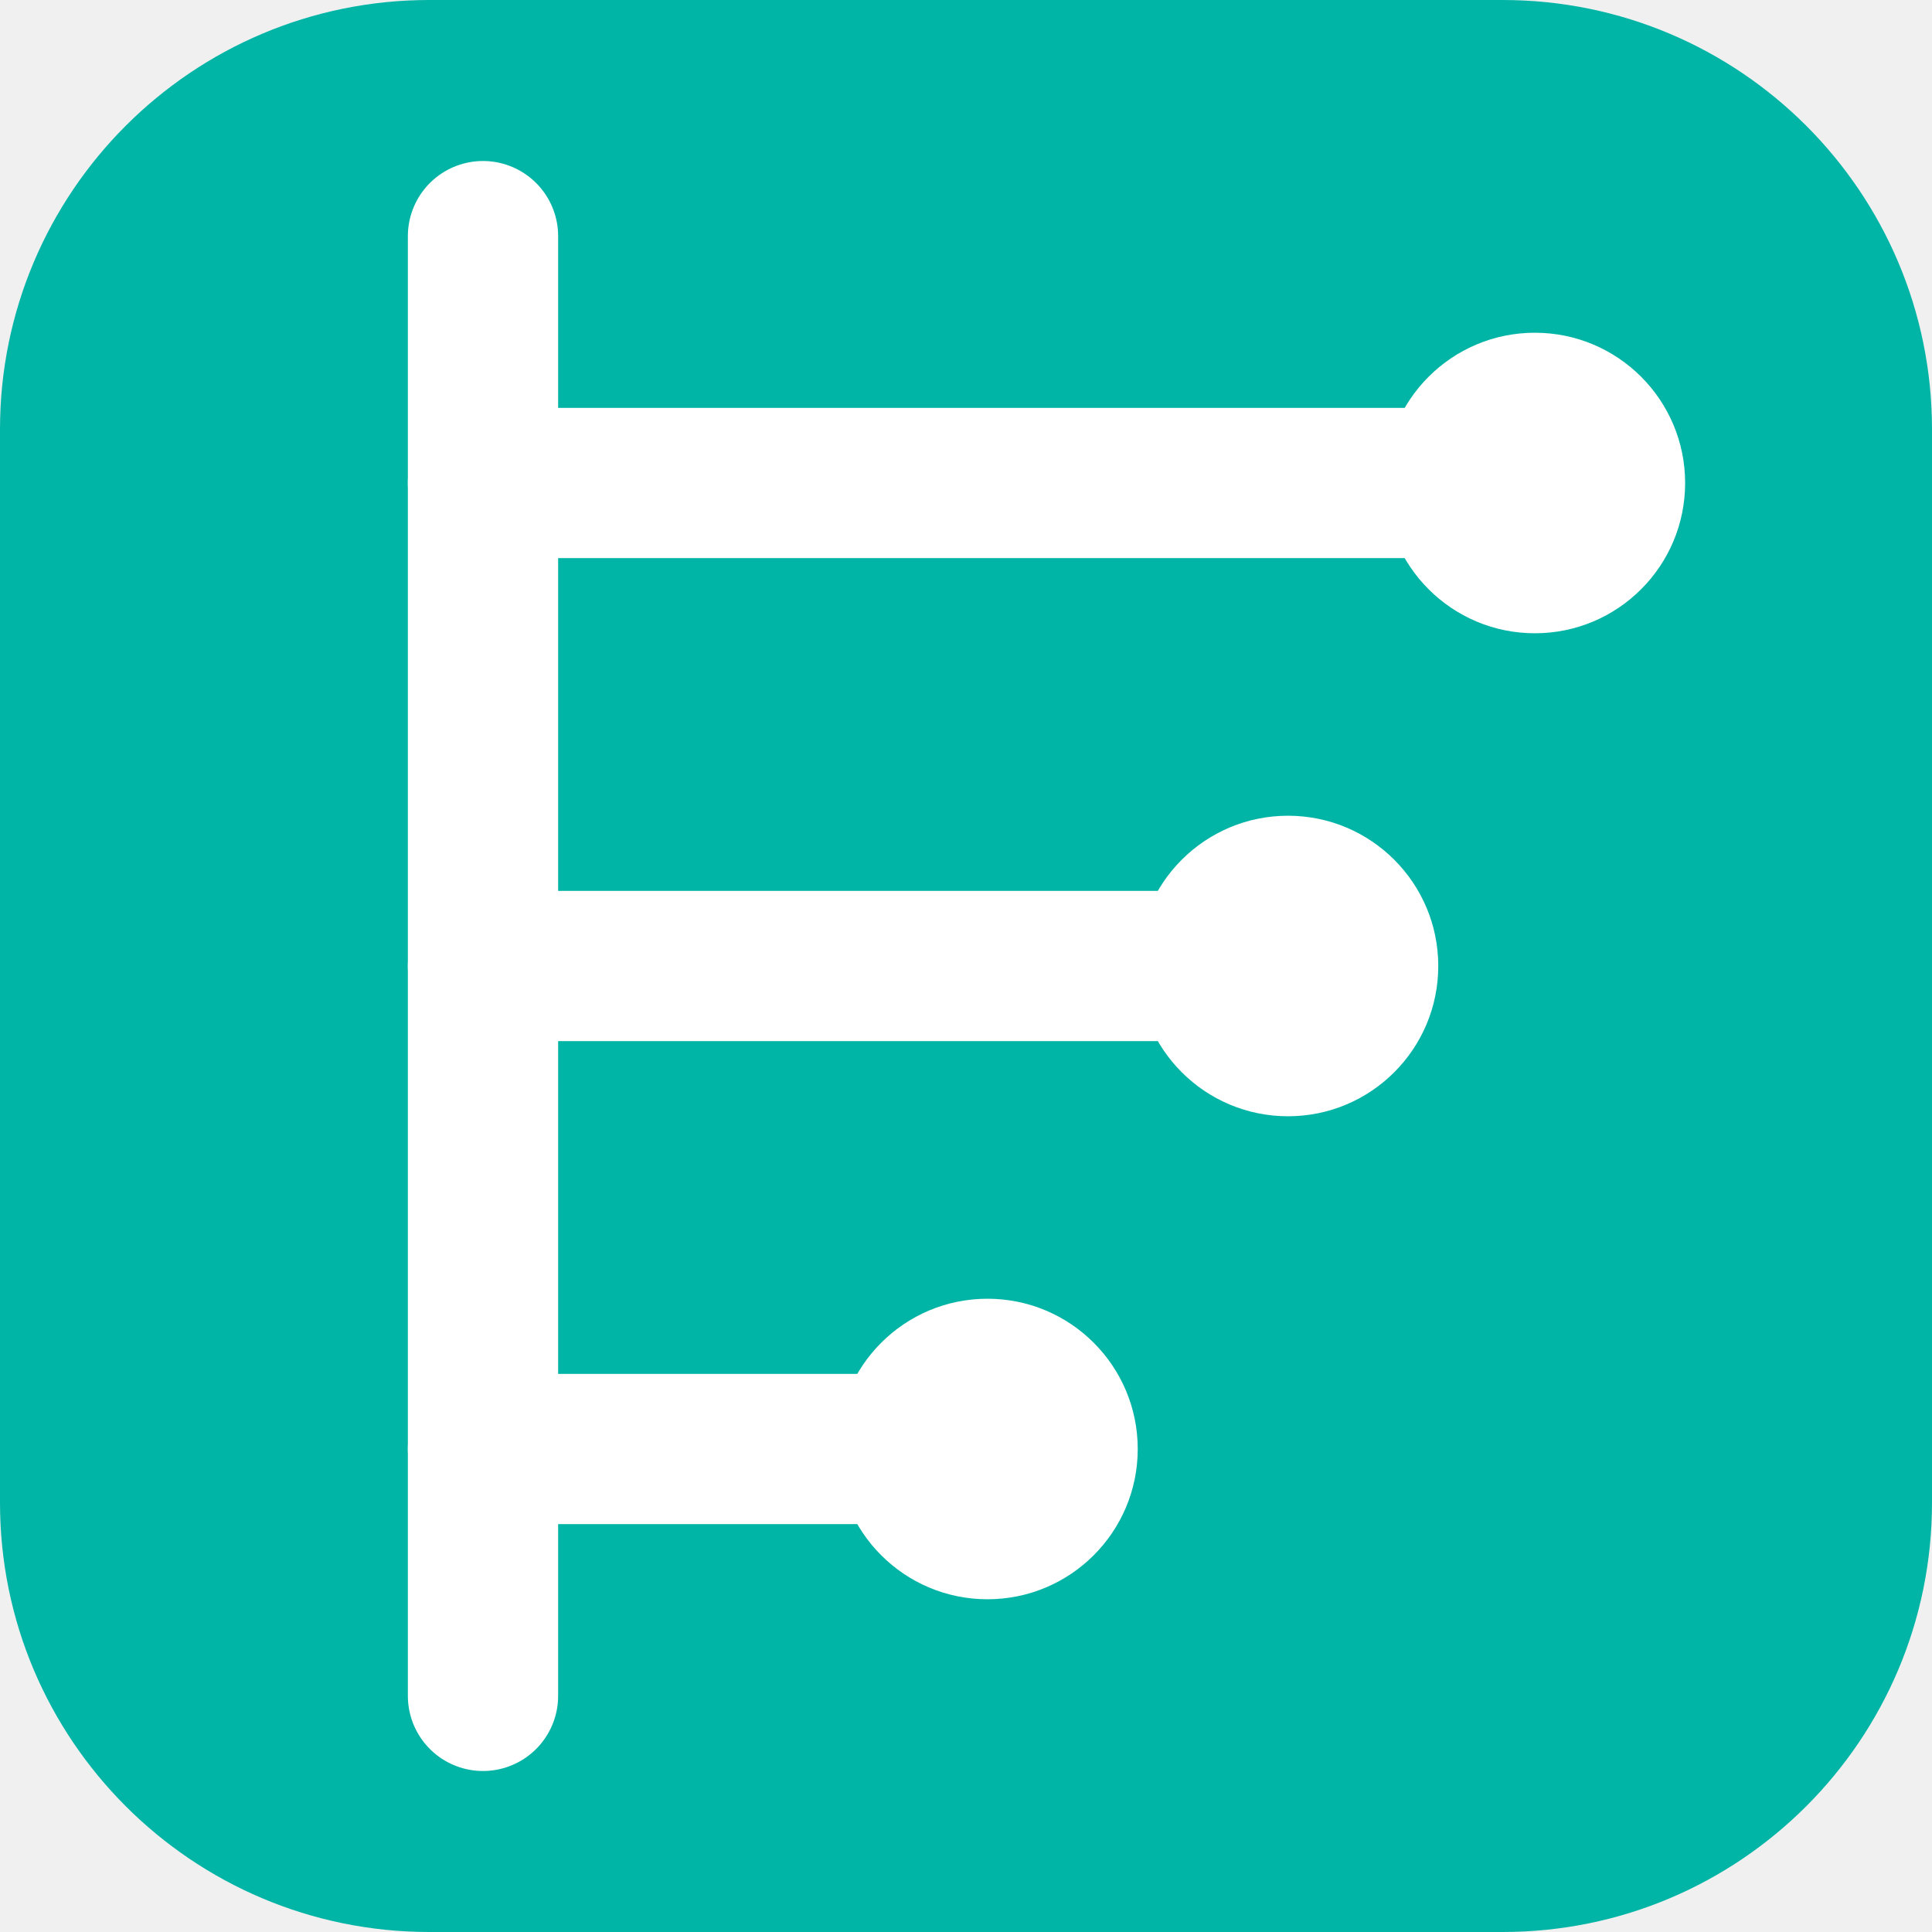
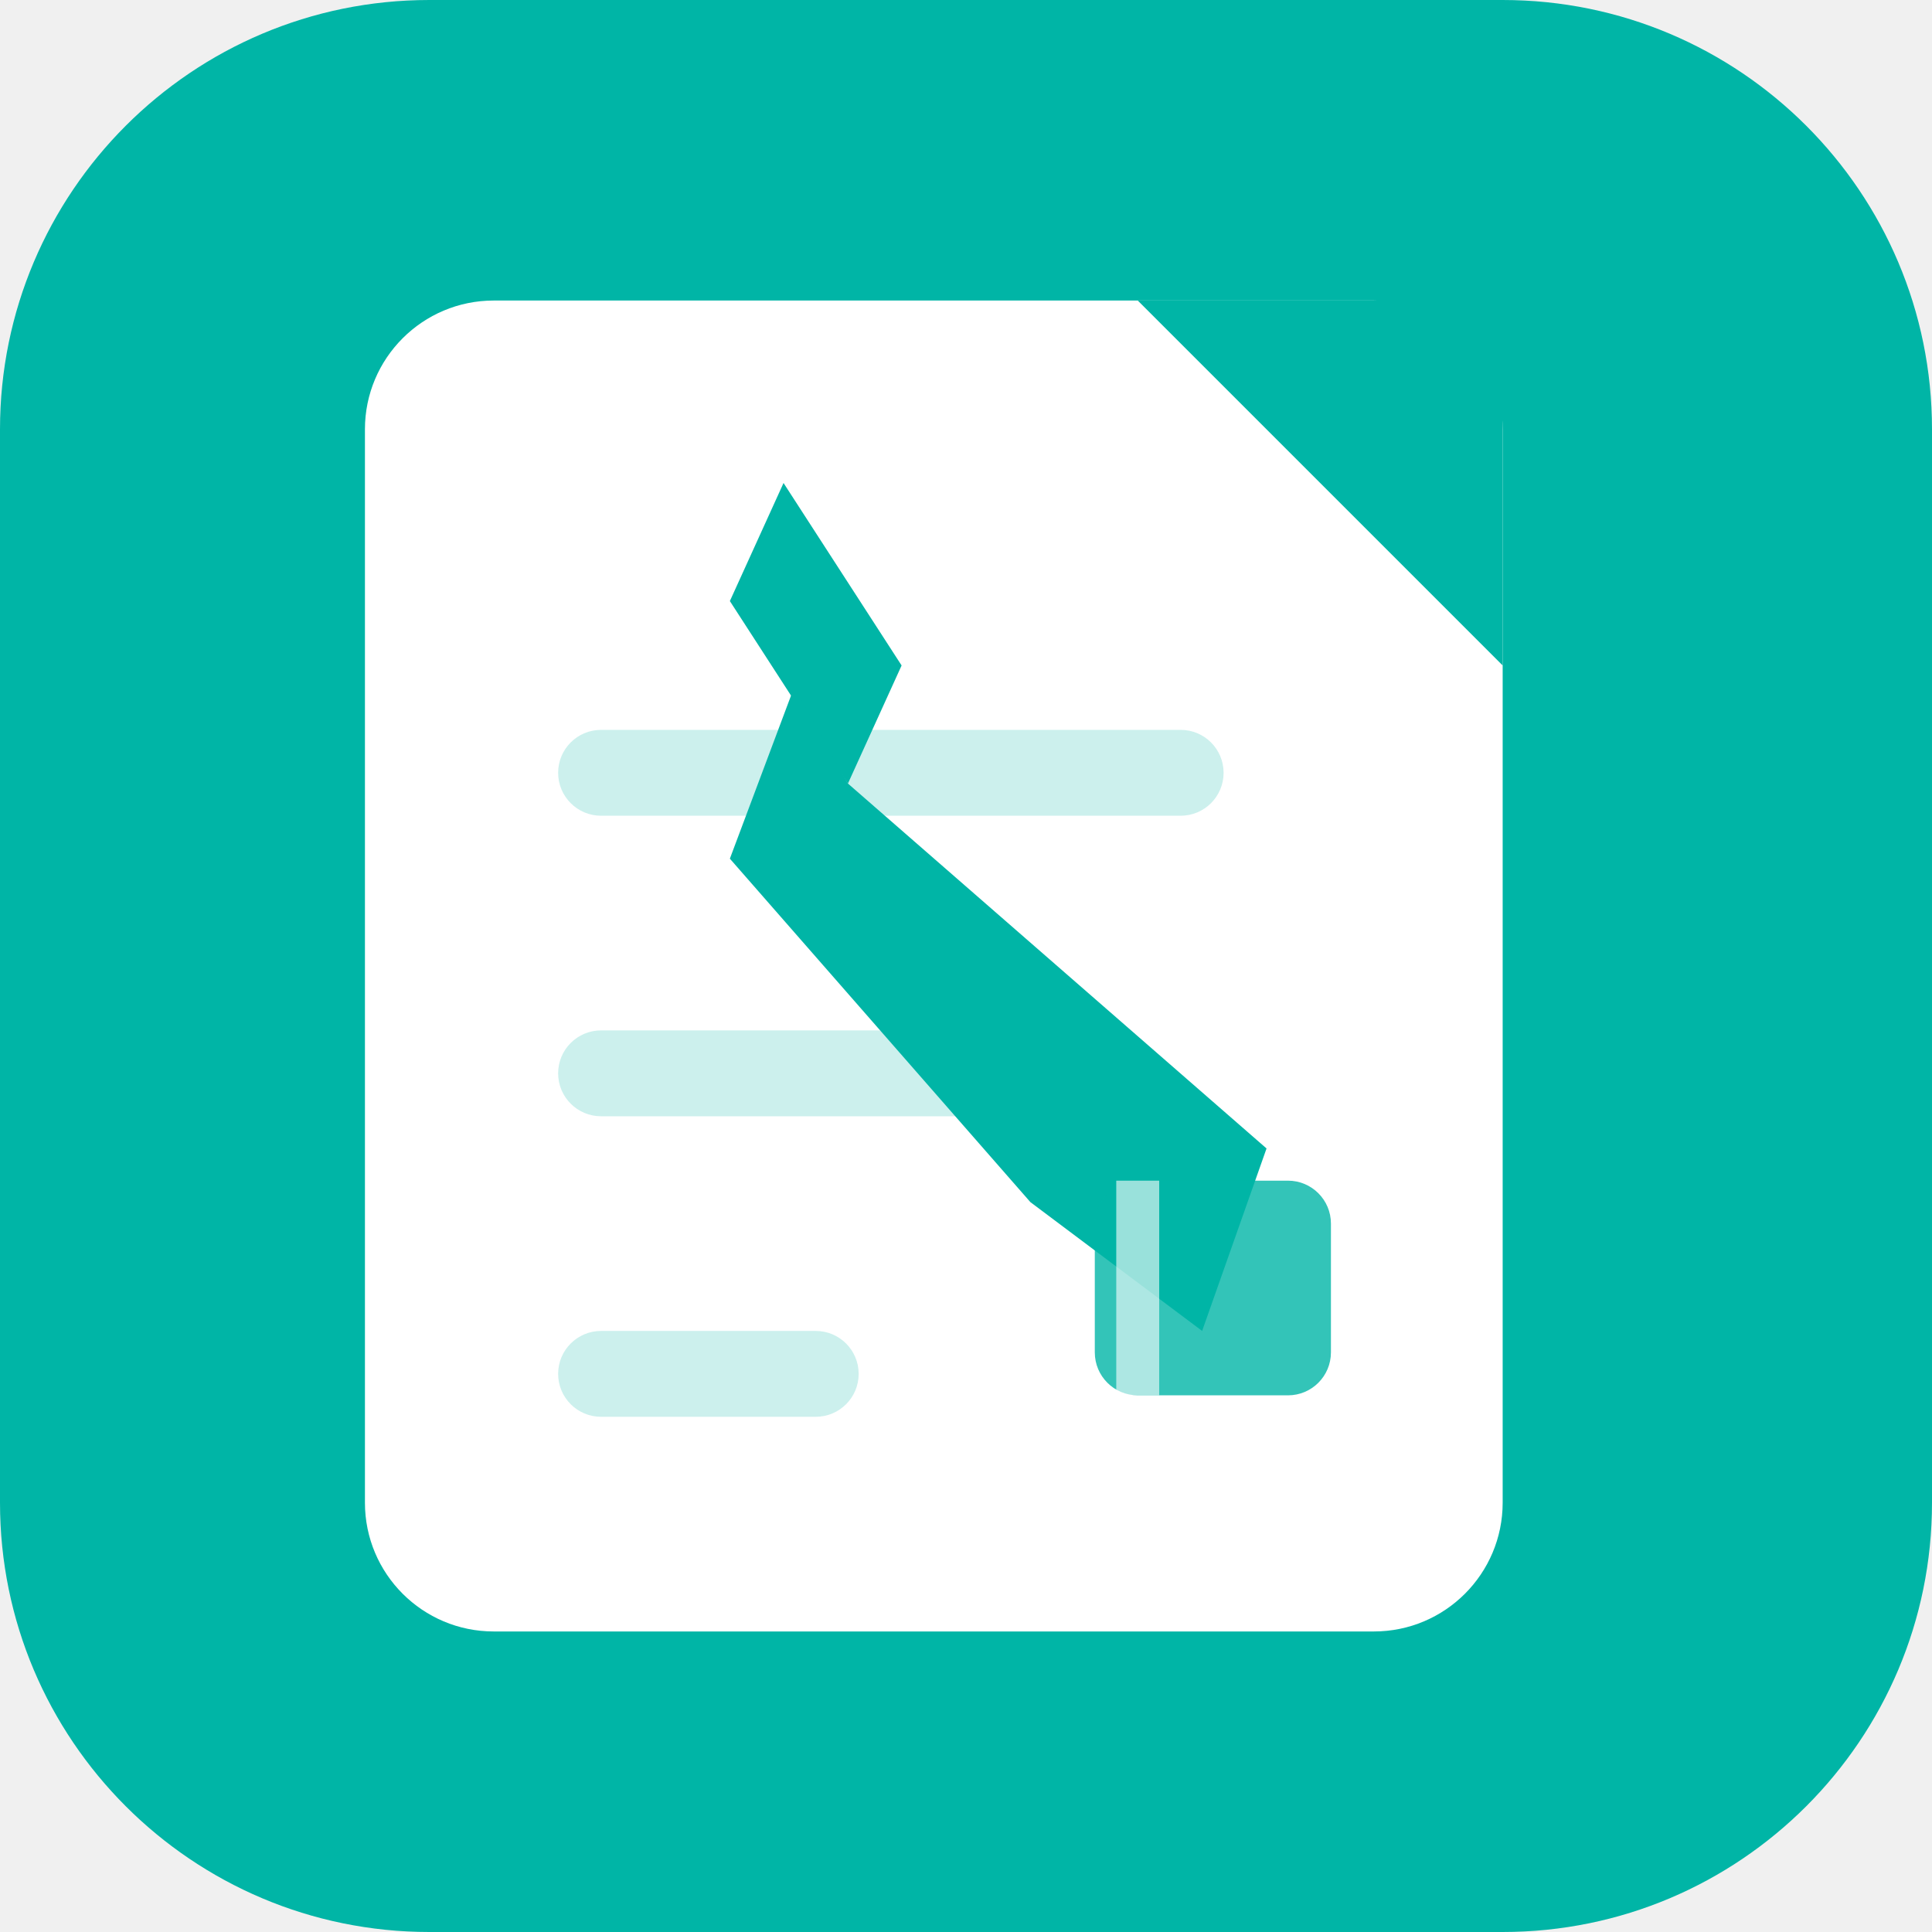
<svg xmlns="http://www.w3.org/2000/svg" viewBox="0 0 180 180" fill="none">
  <rect width="180" height="180" rx="40" fill="#00B5A6" />
-   <g stroke="#ffffff" stroke-width="14" stroke-linecap="round" stroke-linejoin="round">
-     <line x1="45" y1="22" x2="45" y2="158" />
-     <line x1="45" y1="45" x2="143" y2="45" />
-     <line x1="45" y1="90" x2="120" y2="90" />
-     <line x1="45" y1="135" x2="92" y2="135" />
+   <rect x="34" y="28" width="106" height="124" rx="12" fill="#ffffff" />
+   <path d="M106 28 L140 28 L140 62 Z" fill="#00B5A6" />
+   <rect x="52" y="68" width="62" height="8" rx="4" fill="#00B5A6" opacity="0.2" />
+   <rect x="52" y="96" width="46" height="8" rx="4" fill="#00B5A6" opacity="0.2" />
+   <rect x="52" y="124" width="28" height="8" rx="4" fill="#00B5A6" opacity="0.2" />
+   <g fill="#00B5A6">
+     <path d="M68 56 L73 45 L84 62 L79 73 Z" />
+     <path d="M74 64 L79 73 L118 107 L112 124 L96 112 L68 80 Z" />
+     <rect x="102" y="110" width="22" height="20" rx="4" opacity="0.8" />
+     <rect x="104" y="110" width="4" height="20" fill="#ffffff" opacity="0.6" />
  </g>
-   <circle cx="143" cy="45" r="14" fill="#ffffff" />
-   <circle cx="120" cy="90" r="14" fill="#ffffff" />
-   <circle cx="92" cy="135" r="14" fill="#ffffff" />
</svg>
